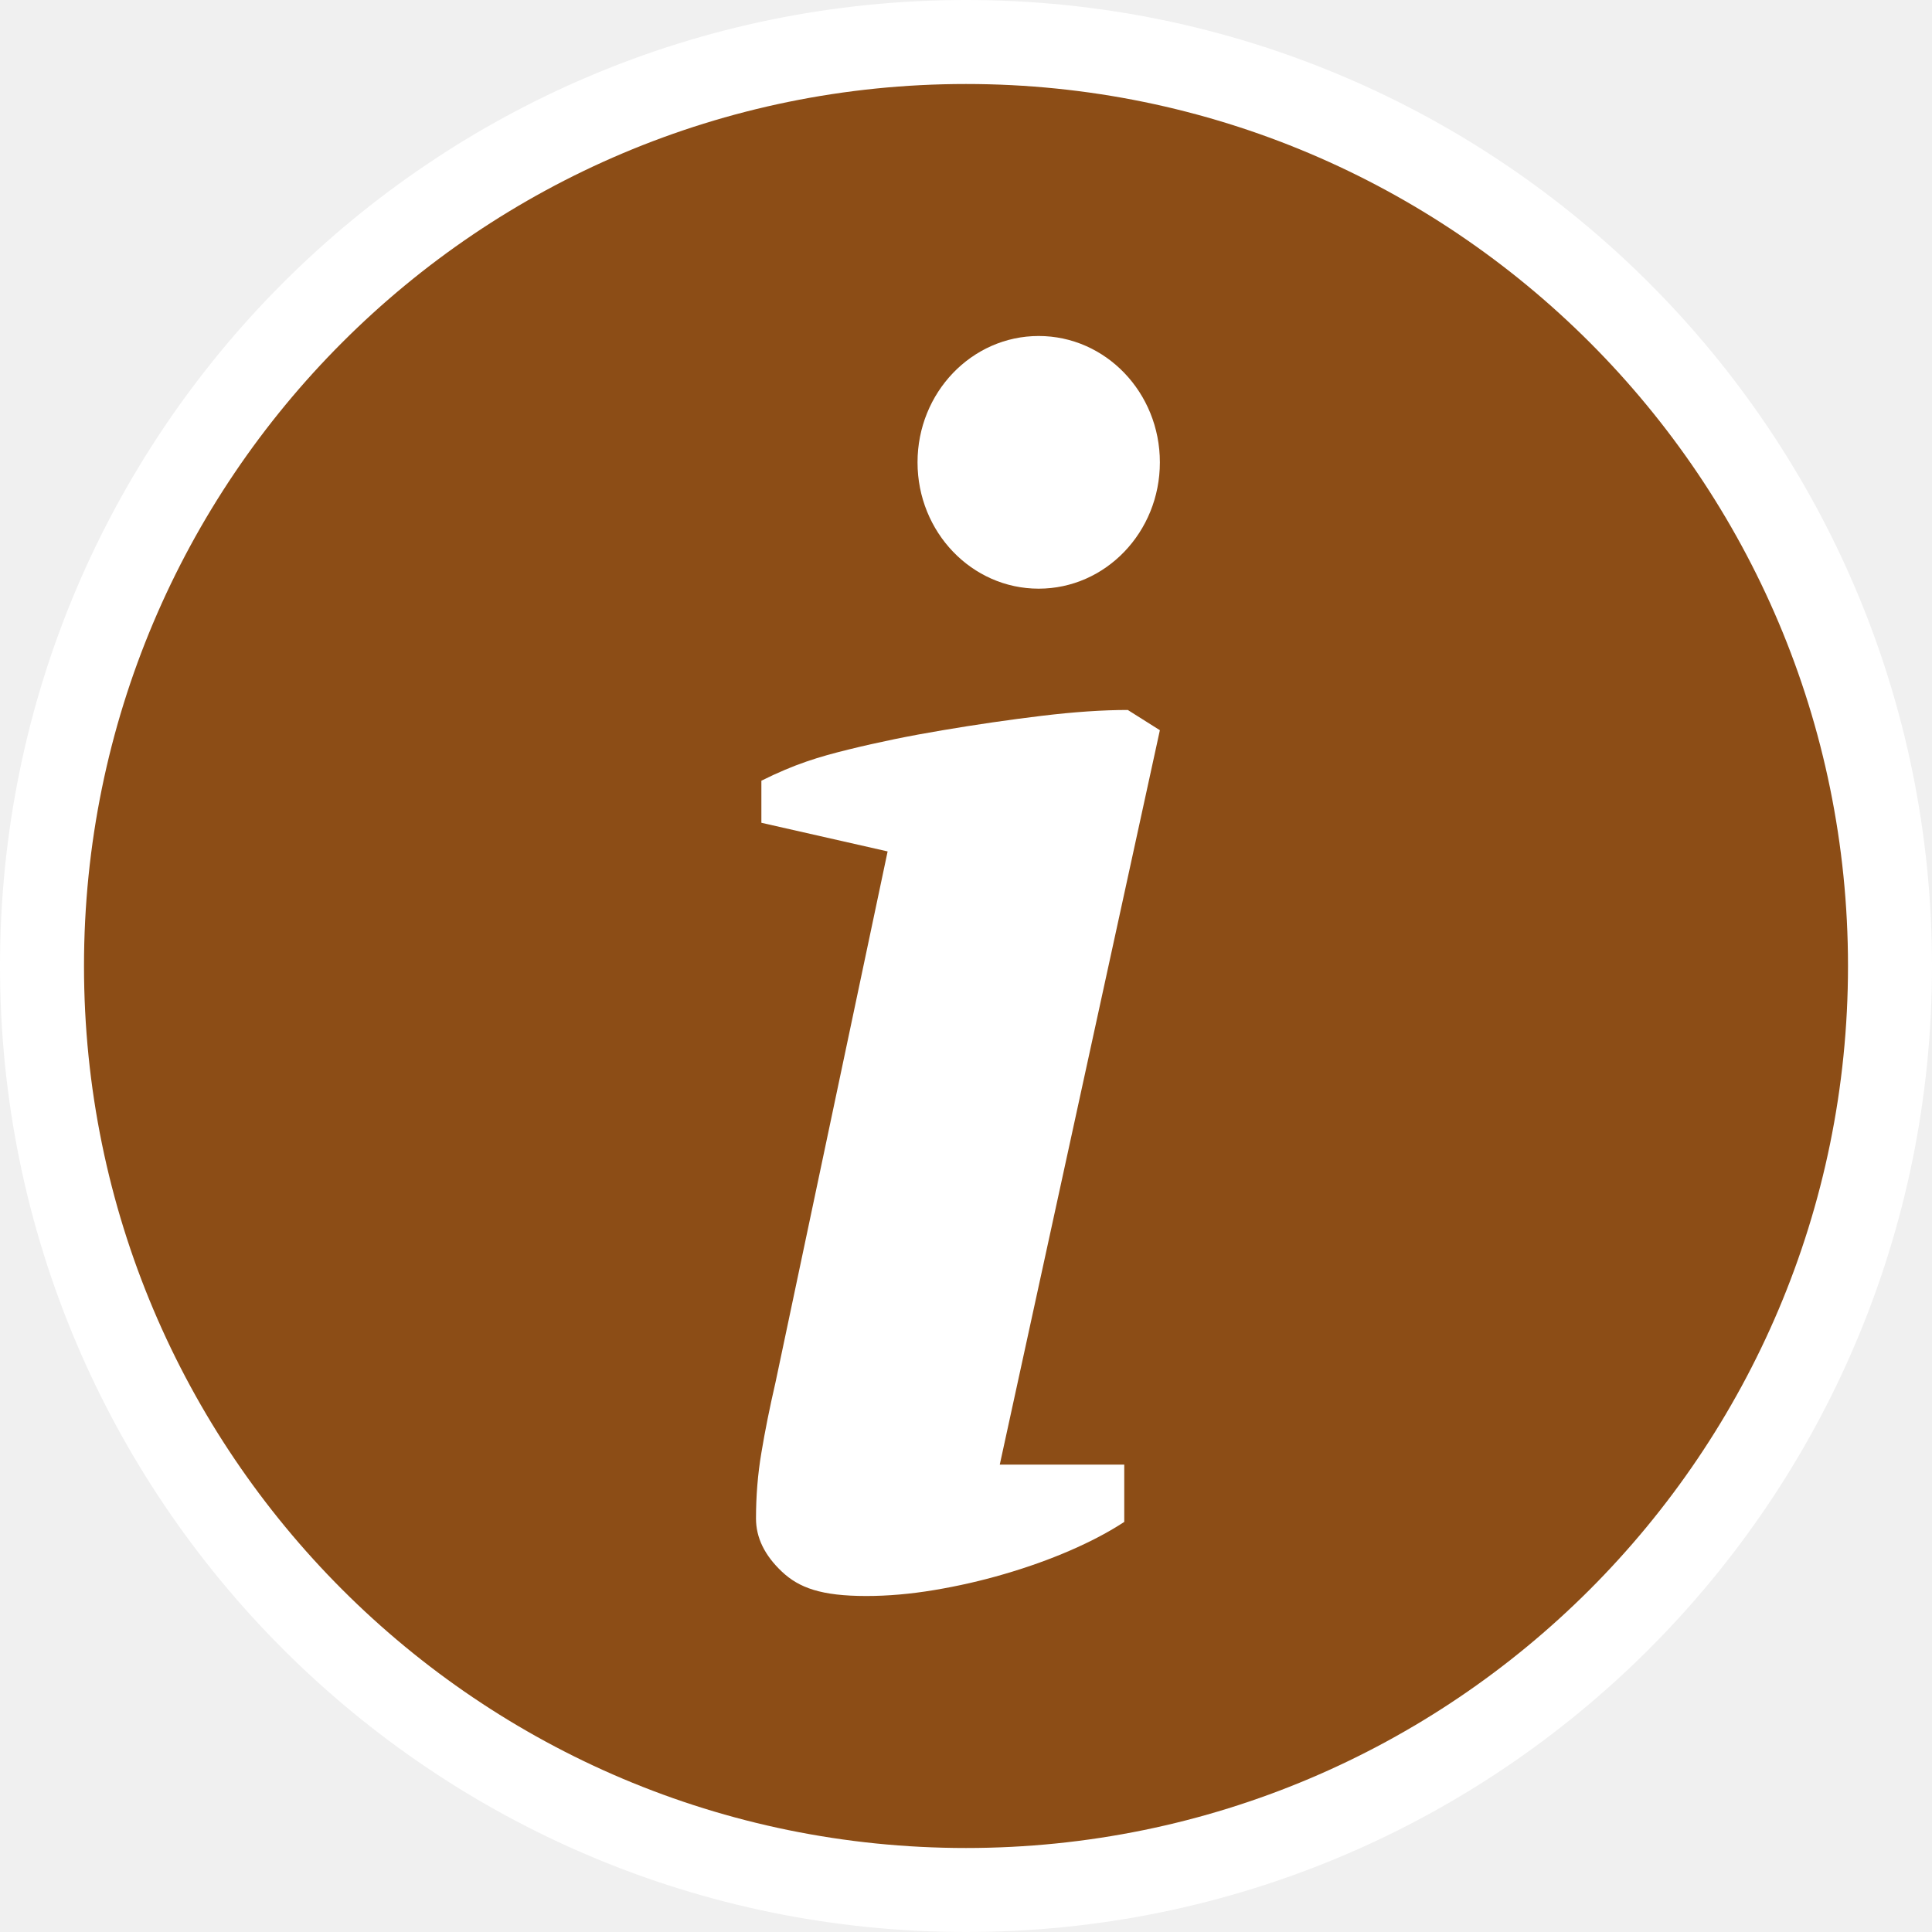
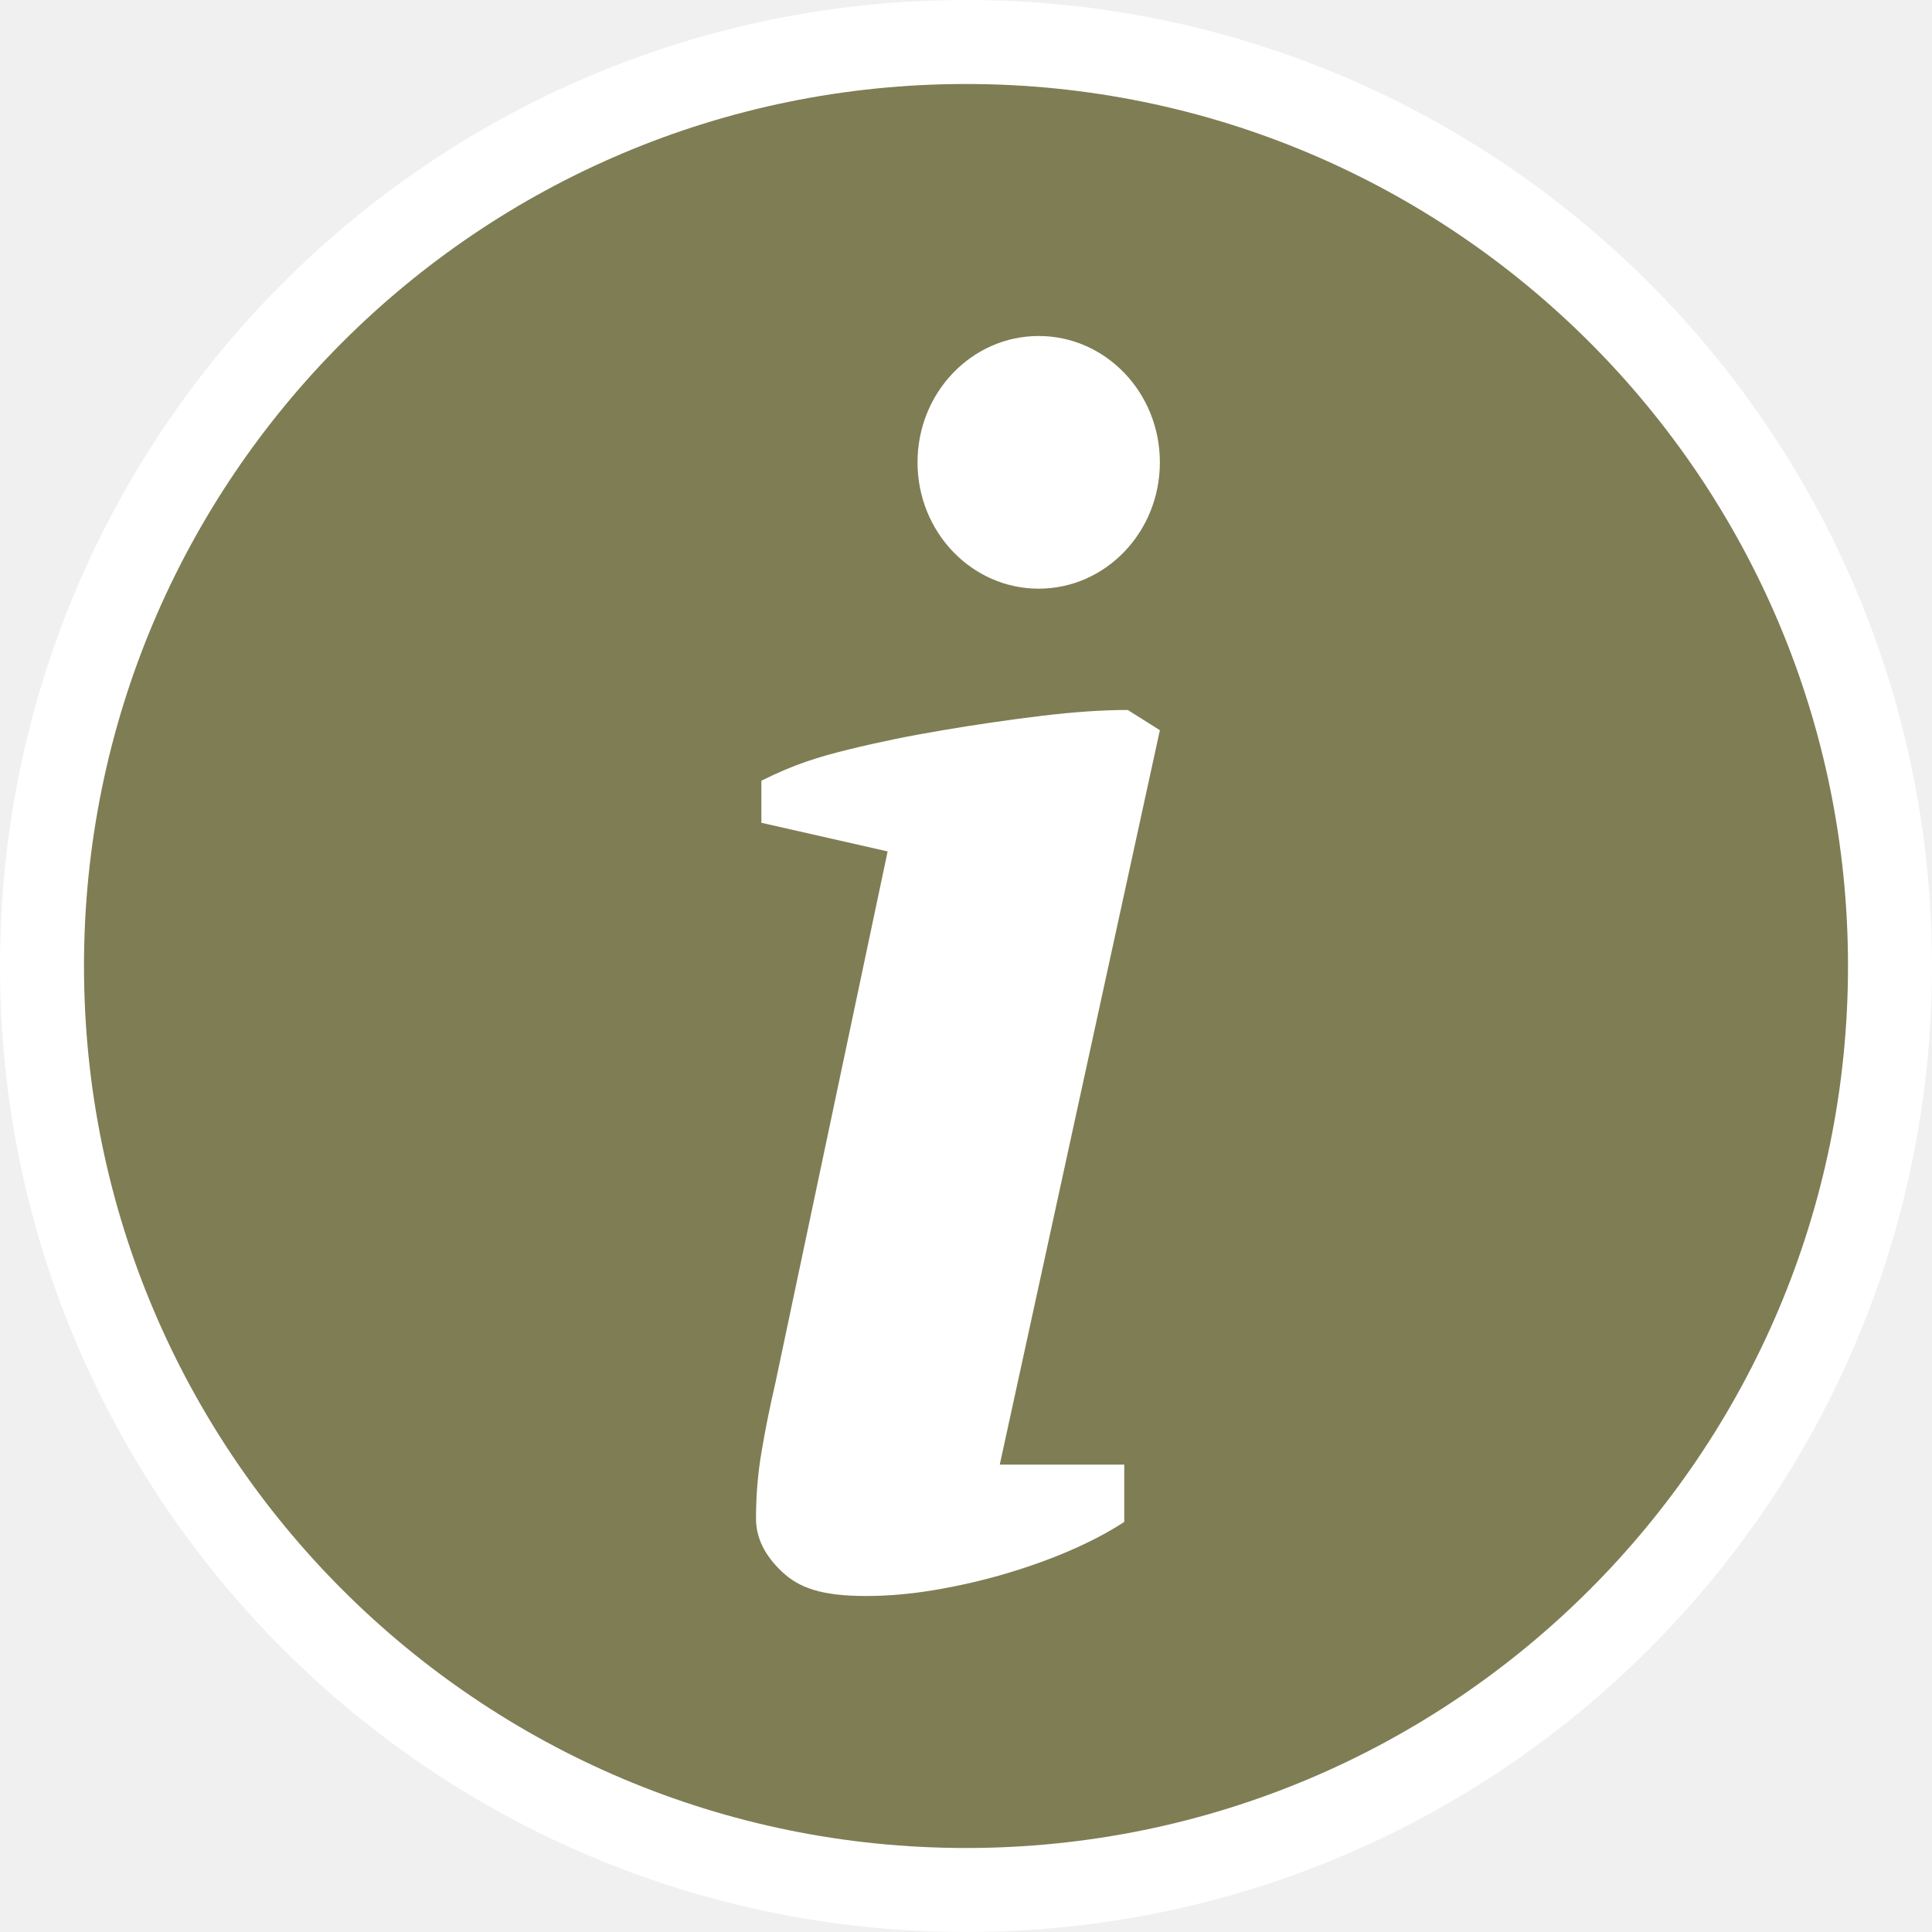
<svg xmlns="http://www.w3.org/2000/svg" width="23px" height="23px" viewBox="0 0 23 23" version="1.1">
  <defs />
  <g id="POI" stroke="none" stroke-width="1" fill="none" fill-rule="evenodd">
    <g id="information-m">
      <ellipse id="Oval-1-Copy-41" fill="#FFFFFF" cx="11.5" cy="11.5" rx="11.5" ry="11.5" />
-       <ellipse id="Oval-1-Copy-40" fill="#8C4D16" cx="11.5" cy="11.5" rx="10.5" ry="10.5" />
+       <ellipse id="Oval-1-Copy-40" fill="#7F7D54" cx="11.5" cy="11.5" rx="10.5" ry="10.5" />
      <path d="M9.064,9.795 L9.064,9.294 C9.466,9.094 9.748,9.01 10.101,8.923 C10.454,8.836 10.828,8.759 11.224,8.693 C11.619,8.626 12.011,8.569 12.399,8.522 C12.788,8.475 13.13,8.452 13.426,8.452 L13.808,8.693 L11.902,17.436 L13.384,17.436 L13.384,18.118 C13.201,18.238 12.985,18.352 12.738,18.459 C12.491,18.566 12.23,18.659 11.955,18.739 C11.679,18.82 11.4,18.883 11.118,18.93 C10.836,18.977 10.567,19 10.313,19 C9.777,19 9.512,18.903 9.307,18.709 C9.102,18.515 9,18.305 9,18.078 C9,17.81 9.021,17.549 9.064,17.295 C9.106,17.041 9.162,16.761 9.233,16.453 L10.567,10.136 L9.064,9.795 Z M12.365,7.008 C13.162,7.008 13.808,6.335 13.808,5.504 C13.808,4.673 13.162,4 12.365,4 C11.569,4 10.923,4.673 10.923,5.504 C10.923,6.335 11.569,7.008 12.365,7.008 Z" id="i-copy" fill="#FFFFFF" />
    </g>
  </g>
</svg>
